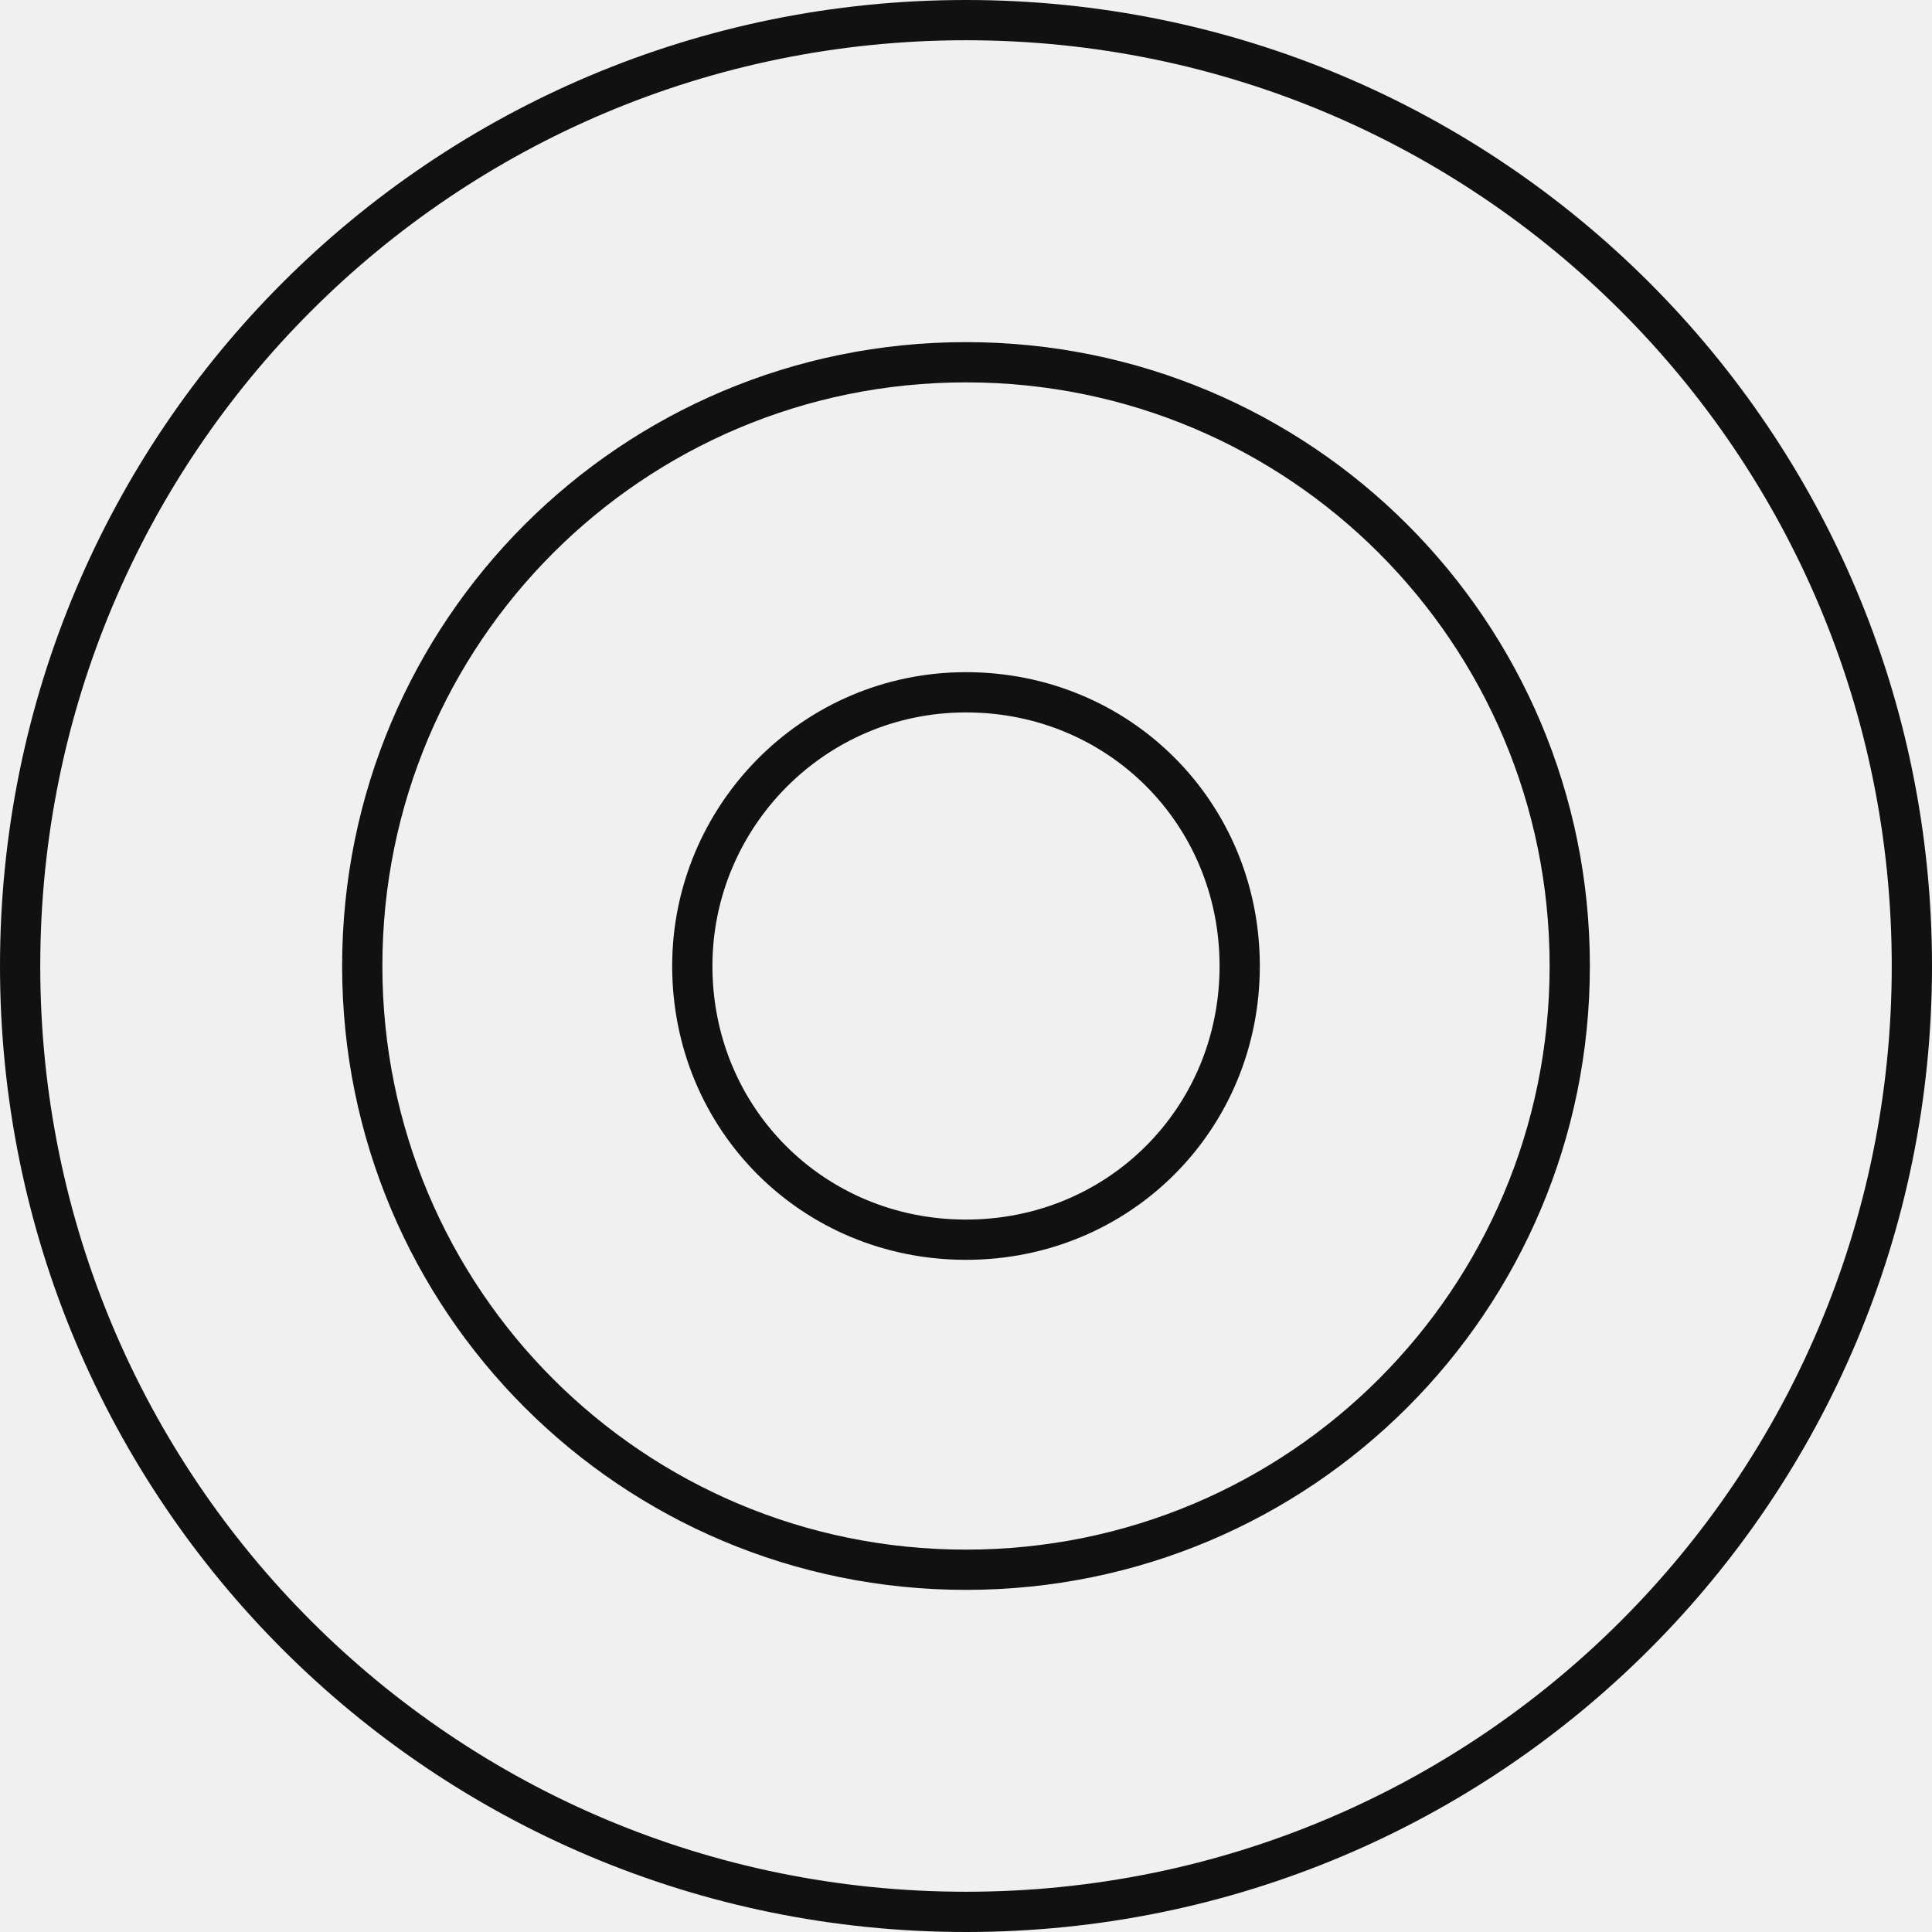
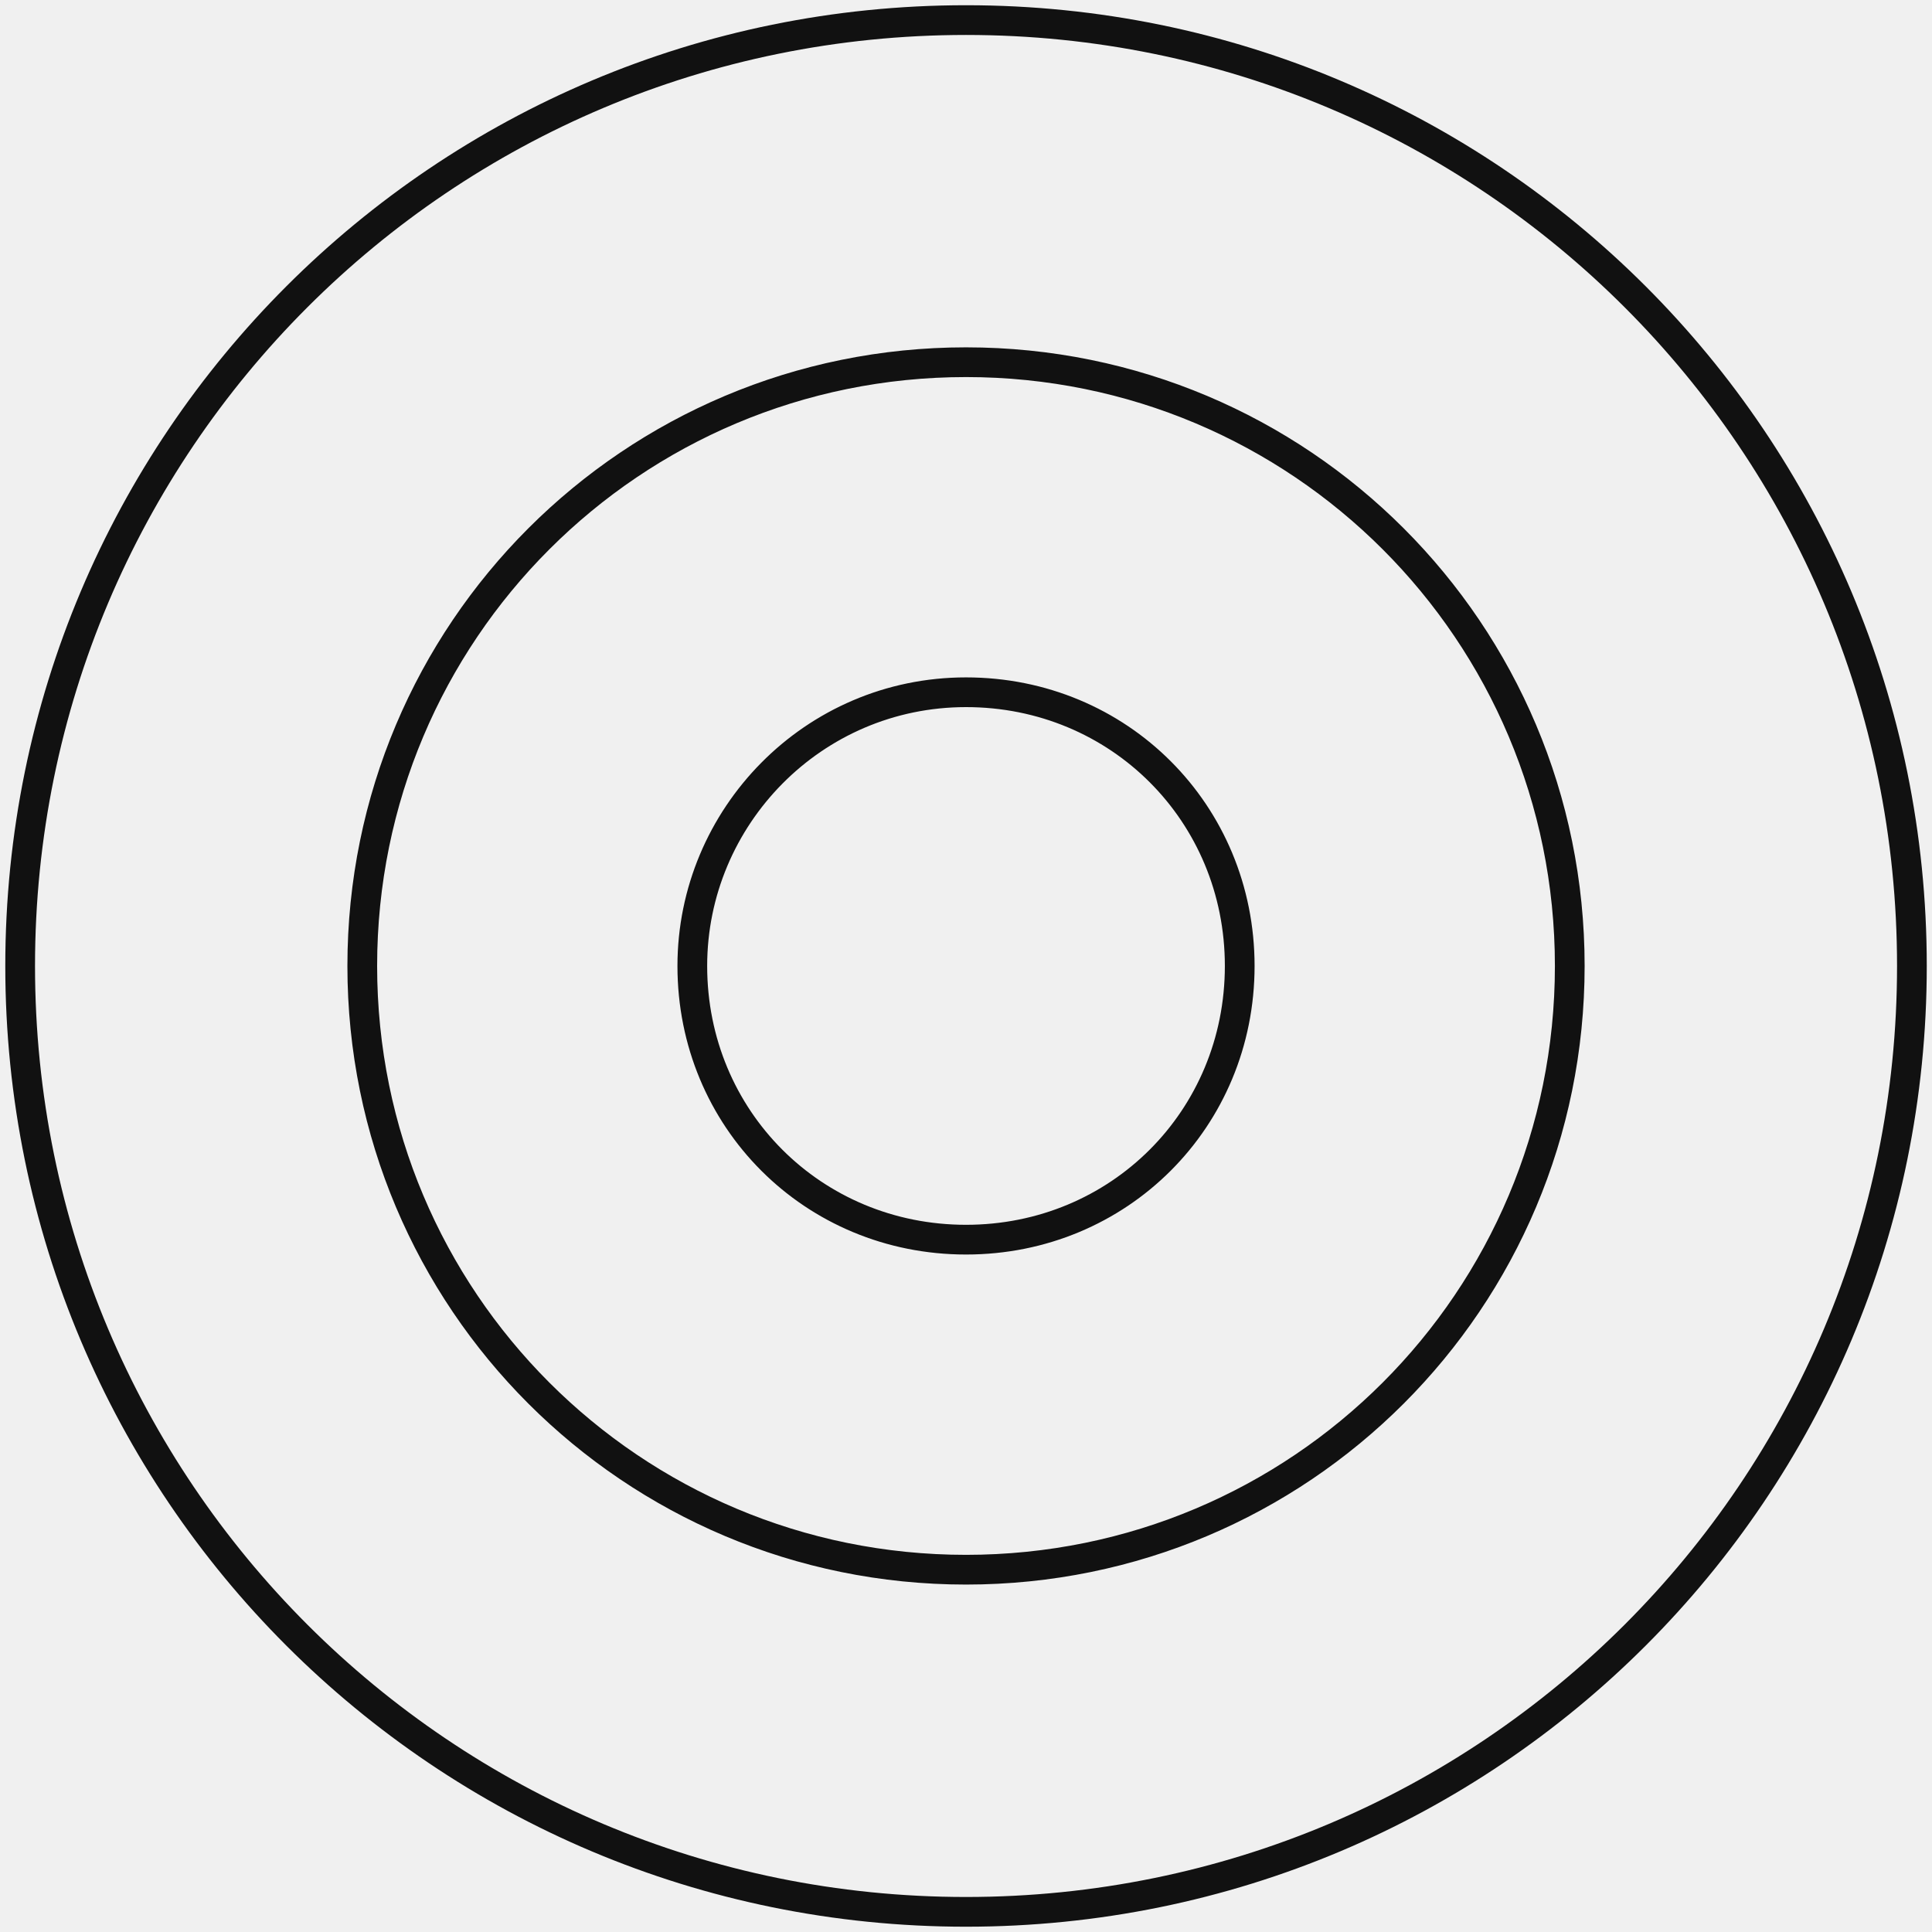
- <svg xmlns="http://www.w3.org/2000/svg" id="_Слой_1" data-name="Слой 1" version="1.1" viewBox="0 0 48 48">
+ <svg xmlns="http://www.w3.org/2000/svg" width="65" height="65" viewBox="0 0 65 65" fill="none">
+   <g clip-path="url(#clip0_272_805)">
+     <mask id="mask0_272_805" style="mask-type:luminance" maskUnits="userSpaceOnUse" x="0" y="0" width="65" height="65">
+       <path d="M65 0H0V65H65V0Z" fill="white" />
+     </mask>
+     <g mask="url(#mask0_272_805)">
+       <path d="M0.678 32.499C0.678 14.895 14.896 0.676 32.501 0.676C50.105 0.676 64.324 14.895 64.324 32.499C64.324 50.103 50.105 64.322 32.501 64.322C14.896 64.322 0.678 50.103 0.678 32.499ZM23.292 32.499C23.292 27.488 27.355 23.29 32.501 23.29C37.647 23.29 41.709 27.353 41.709 32.499C41.709 37.645 37.647 41.707 32.501 41.707C27.355 41.707 23.292 37.645 23.292 32.499ZM12.188 32.499C12.188 21.259 21.261 12.186 32.501 12.186C43.74 12.186 52.813 21.259 52.813 32.499C52.813 43.738 43.74 52.811 32.501 52.811C21.261 52.811 12.188 43.738 12.188 32.499Z" stroke="#111111" />
+     </g>
+   </g>
  <defs>
-     <style>
-       .cls-1 {
-         fill: none;
-         stroke: #111;
-       }
-     </style>
+     <clipPath id="clip0_272_805">
+       <rect width="65" height="65" fill="white" />
+     </clipPath>
  </defs>
-   <path class="cls-1" d="M.5,24c0-13,10.5-23.5,23.5-23.5,13,0,23.5,10.5,23.5,23.5s-10.5,23.5-23.5,23.5S.5,37,.5,24ZM17.2,24c0-3.7,3-6.8,6.8-6.8s6.8,3,6.8,6.8-3,6.8-6.8,6.8-6.8-3-6.8-6.8ZM9,24c0-8.3,6.7-15,15-15s15,6.7,15,15-6.7,15-15,15-15-6.7-15-15Z" />
</svg>
